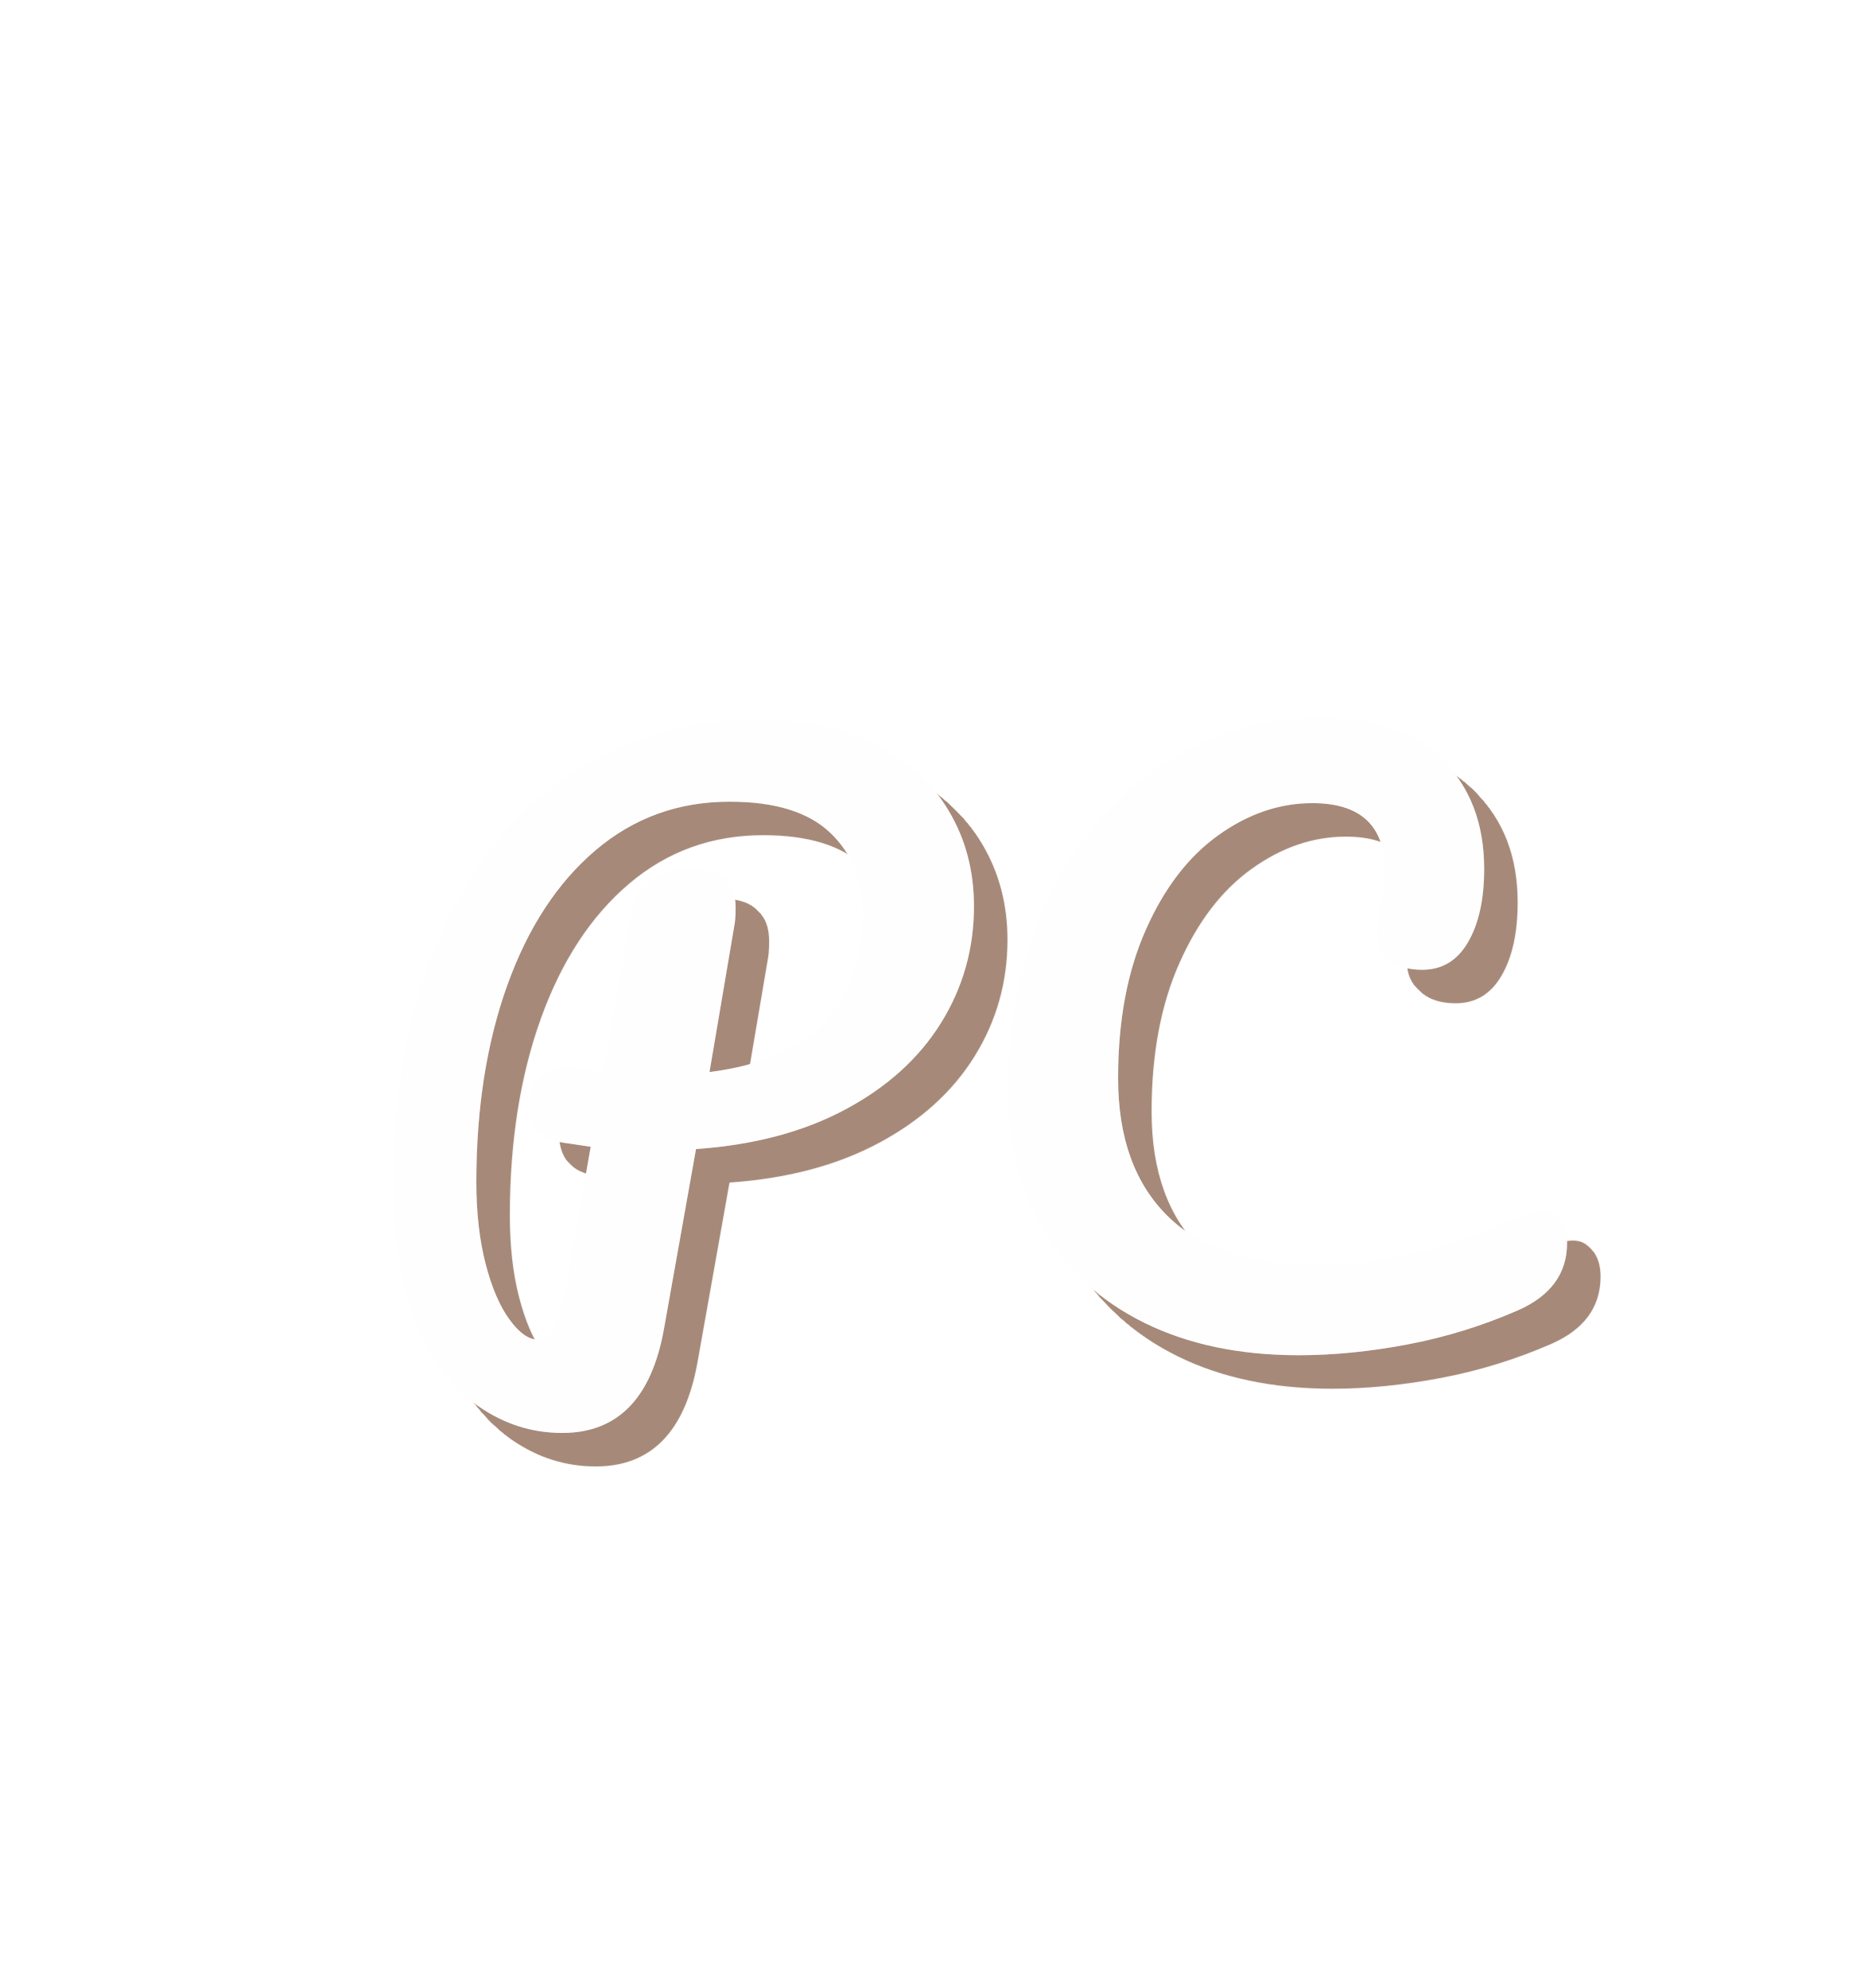
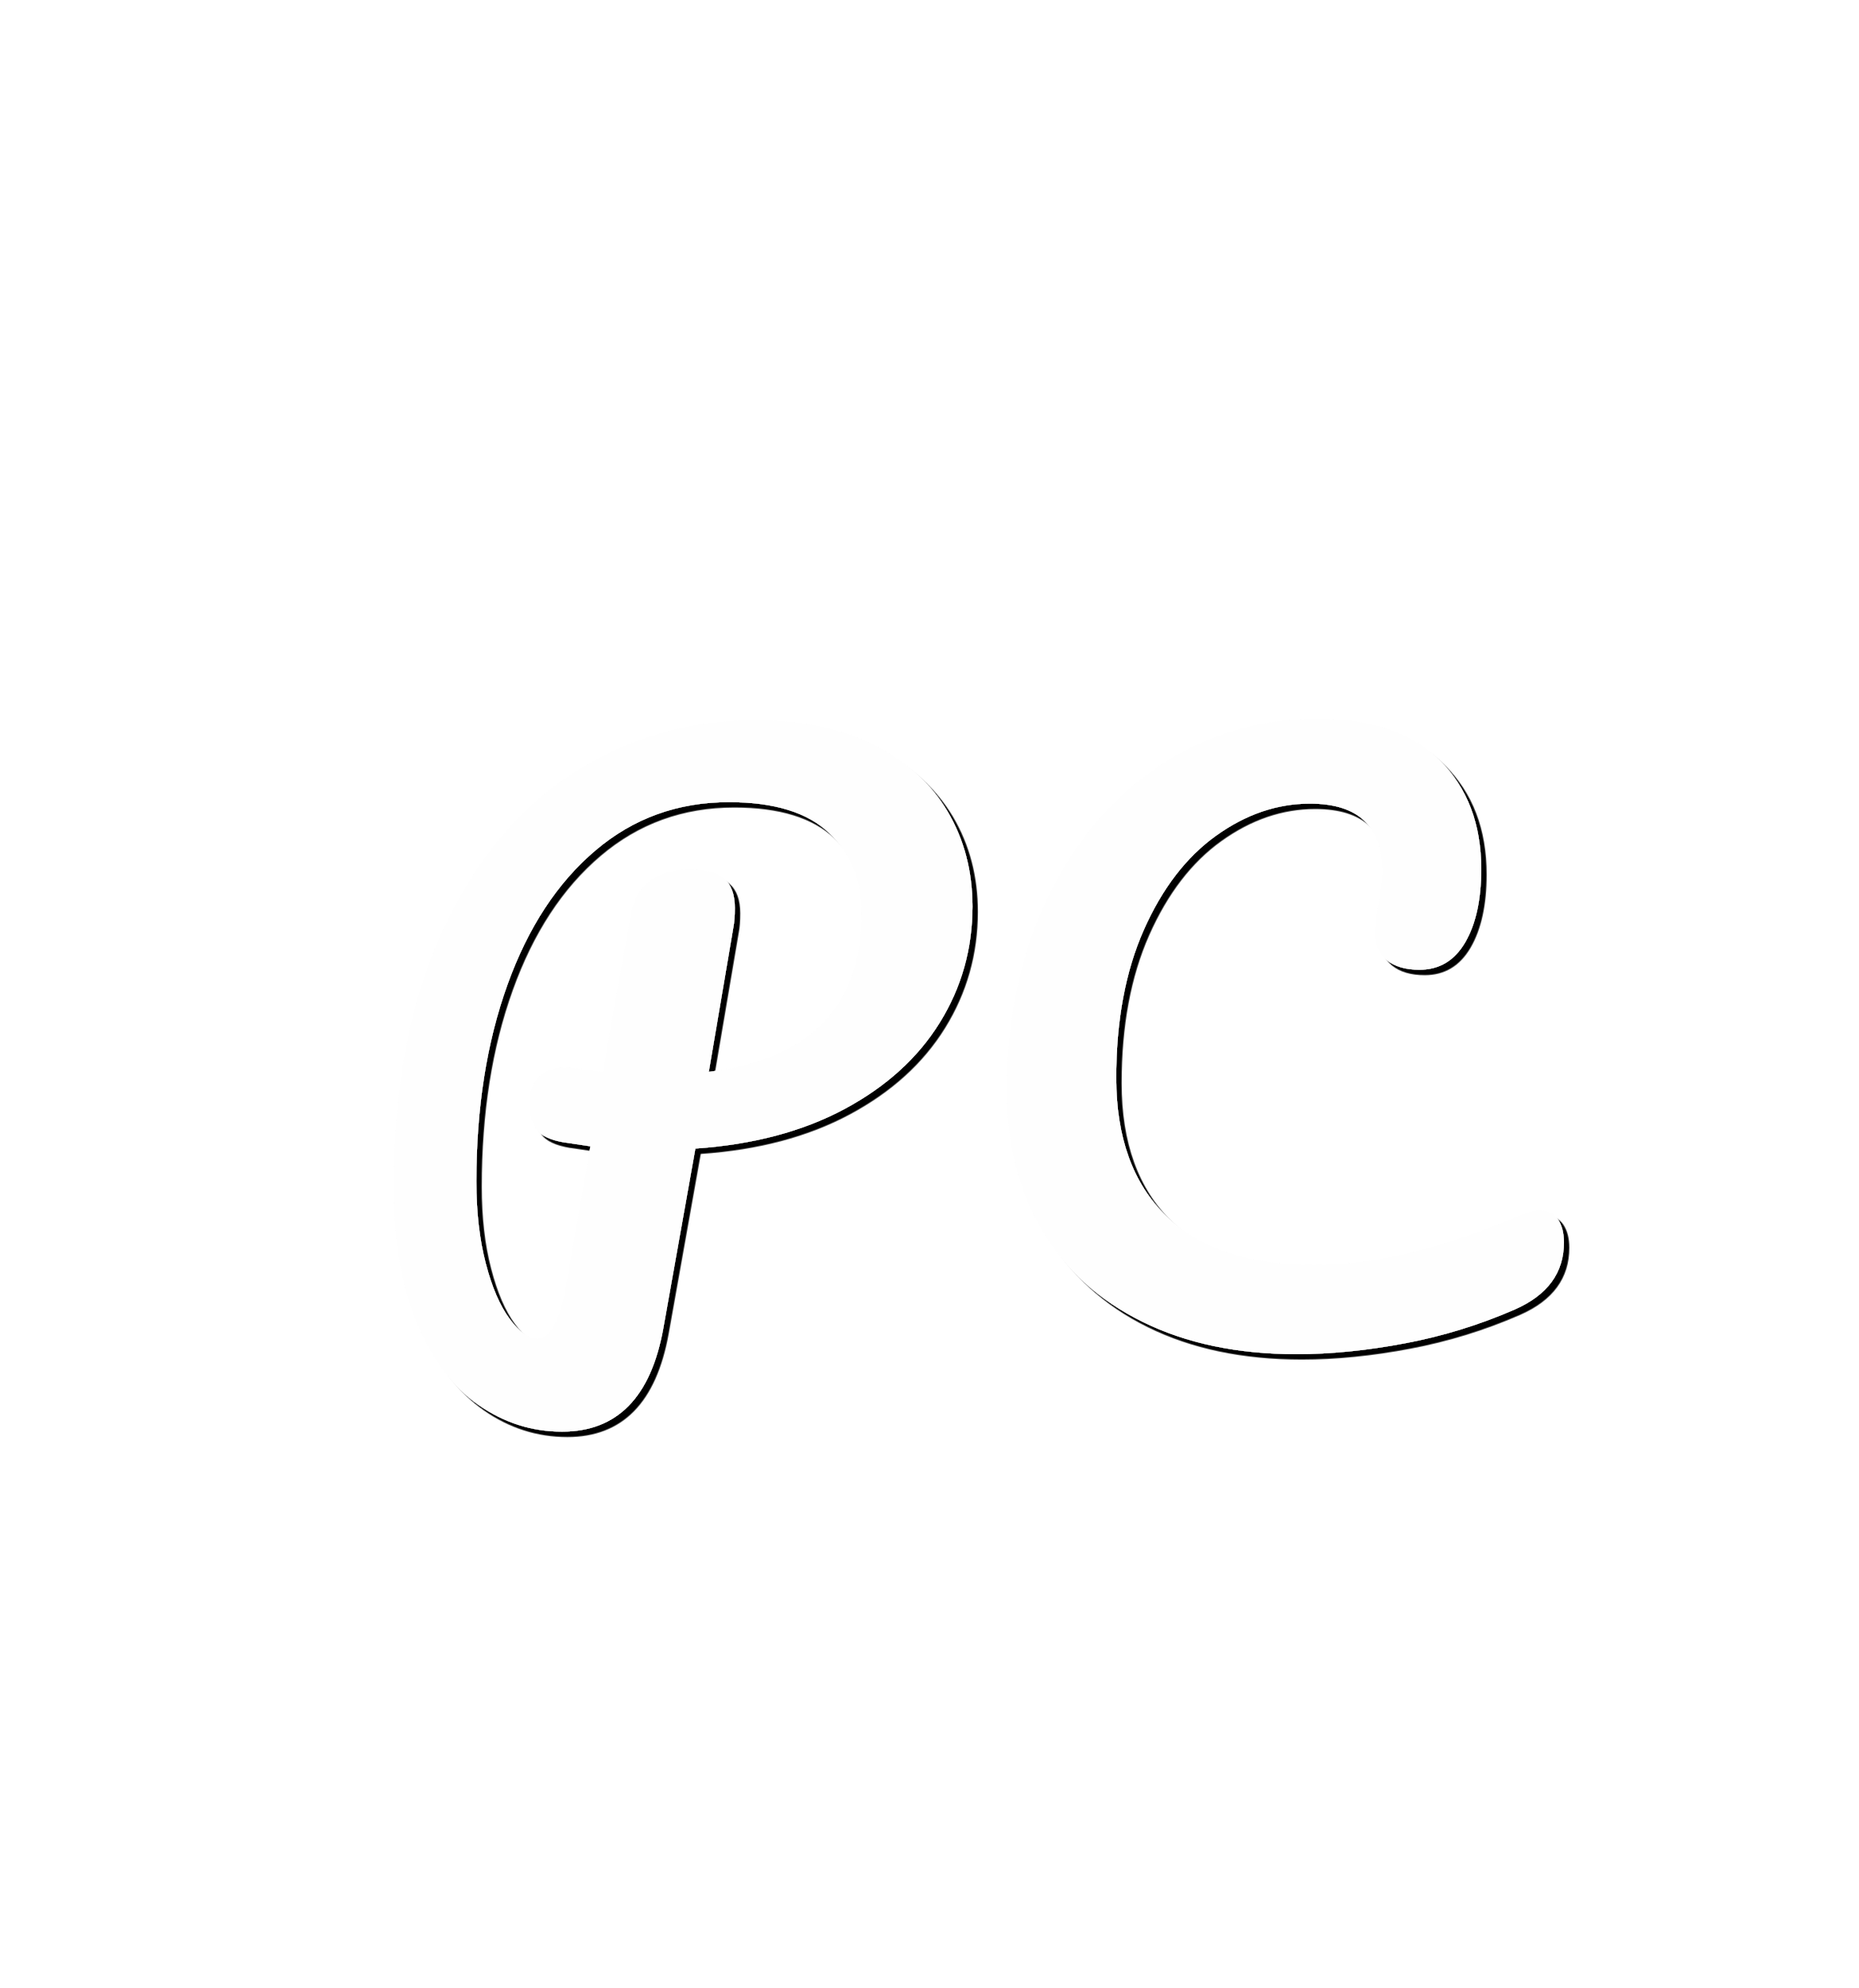
- <svg xmlns="http://www.w3.org/2000/svg" width="179.226px" height="191.6px" viewBox="160.387 -20.8 179.226 191.6" style="background: rgb(0, 0, 0);" preserveAspectRatio="xMidYMid">
+ <svg xmlns="http://www.w3.org/2000/svg" width="174.633px" height="186.8px" viewBox="162.684 -18.4 174.633 186.8" style="background: rgb(0, 0, 0);" preserveAspectRatio="xMidYMid">
  <defs>
    <filter id="editing-extrusion" x="-100%" y="-100%" width="300%" height="300%">
-       <feFlood result="color1" flood-color="#a68978" />
-       <feConvolveMatrix order="6,6" divisor="1" kernelMatrix="1 0 0 0 0 0 0 1 0 0 0 0 0 0 1 0 0 0 0 0 0 1 0 0 0 0 0 0 1 0 0 0 0 0 0 1" in="SourceAlpha" result="extrude" />
+       <feFlood result="color1" flood-color="#000000" />
+       <feConvolveMatrix order="1,1" divisor="1" kernelMatrix="1" in="SourceAlpha" result="extrude" />
      <feComposite in="color1" in2="extrude" result="comp-extrude" operator="in" />
-       <feOffset dx="3" dy="3" in="comp-extrude" result="offset-extrude" />
+       <feOffset dx="0.5" dy="0.5" in="comp-extrude" result="offset-extrude" />
      <feMerge>
        <feMergeNode in="offset-extrude" />
        <feMergeNode in="SourceGraphic" />
      </feMerge>
    </filter>
  </defs>
  <g filter="url(#editing-extrusion)">
-     <g transform="translate(194.9951, 109.455)">
-       <path d="M59.26-42.91L59.26-42.91Q59.26-36.79 56.09-31.68L56.09-31.68L56.09-31.68Q52.92-26.57 46.87-23.33L46.87-23.33L46.87-23.33Q40.82-20.09 32.47-19.51L32.47-19.51L29.38-2.16L29.38-2.16Q27.58 7.85 19.58 7.85L19.58 7.85L19.58 7.85Q15.19 7.85 11.48 5.26L11.48 5.26L11.48 5.26Q7.78 2.66 5.54-2.66L5.54-2.66L5.54-2.66Q3.31-7.99 3.31-15.77L3.31-15.77L3.31-15.77Q3.31-30.38 8.03-40.57L8.03-40.57L8.03-40.57Q12.74-50.76 20.70-55.84L20.70-55.84L20.70-55.84Q28.66-60.91 38.23-60.91L38.23-60.91L38.23-60.91Q45.00-60.91 49.72-58.54L49.72-58.54L49.72-58.54Q54.43-56.16 56.84-52.09L56.84-52.09L56.84-52.09Q59.26-48.02 59.26-42.91L59.26-42.91ZM33.77-26.93L33.77-26.93Q48.53-28.80 48.53-42.26L48.53-42.26L48.53-42.26Q48.53-47.02 45.40-50.00L45.40-50.00L45.40-50.00Q42.26-52.99 35.71-52.99L35.71-52.99L35.71-52.99Q28.30-52.99 22.79-48.31L22.79-48.31L22.79-48.31Q17.28-43.63 14.29-35.32L14.29-35.32L14.29-35.32Q11.30-27.00 11.30-16.34L11.30-16.34L11.30-16.34Q11.30-11.88 12.20-8.42L12.20-8.42L12.20-8.42Q13.10-4.97 14.51-3.06L14.51-3.06L14.51-3.06Q15.91-1.15 17.21-1.15L17.21-1.15L17.21-1.15Q19.01-1.15 19.94-6.12L19.94-6.12L22.32-19.73L22.32-19.73Q19.51-20.16 19.87-20.09L19.87-20.09L19.87-20.09Q17.71-20.45 17.06-21.42L17.06-21.42L17.06-21.42Q16.42-22.39 16.42-23.90L16.42-23.90L16.42-23.90Q16.42-25.49 17.32-26.42L17.32-26.42L17.32-26.42Q18.22-27.36 19.80-27.36L19.80-27.36L19.80-27.36Q20.52-27.36 20.88-27.29L20.88-27.29L20.88-27.29Q22.61-27.00 23.54-26.93L23.54-26.93L23.54-26.93Q24.48-32.54 26.21-41.98L26.21-41.98L26.21-41.98Q26.64-44.42 28.19-45.47L28.19-45.47L28.19-45.47Q29.74-46.51 31.82-46.51L31.82-46.51L31.82-46.51Q34.20-46.51 35.24-45.61L35.24-45.61L35.24-45.61Q36.29-44.71 36.29-42.77L36.29-42.77L36.29-42.77Q36.29-41.62 36.14-40.90L36.14-40.90L33.77-26.93ZM90.58 0.36L90.58 0.36Q82.01 0.36 75.67-2.77L75.67-2.77L75.67-2.77Q69.34-5.90 65.95-11.66L65.95-11.66L65.95-11.66Q62.57-17.42 62.57-25.06L62.57-25.06L62.57-25.06Q62.57-35.64 66.56-43.85L66.56-43.85L66.56-43.85Q70.56-52.06 77.40-56.56L77.40-56.56L77.40-56.56Q84.24-61.06 92.59-61.06L92.59-61.06L92.59-61.06Q100.37-61.06 104.40-57.06L104.40-57.06L104.40-57.06Q108.43-53.06 108.43-46.51L108.43-46.51L108.43-46.51Q108.43-42.12 106.88-39.46L106.88-39.46L106.88-39.46Q105.34-36.79 102.46-36.79L102.46-36.79L102.46-36.79Q100.44-36.79 99.29-37.73L99.29-37.73L99.29-37.73Q98.14-38.66 98.14-40.46L98.14-40.46L98.14-40.46Q98.14-41.11 98.42-42.84L98.42-42.84L98.42-42.84Q98.86-45.00 98.86-46.30L98.86-46.30L98.86-46.30Q98.86-52.85 91.87-52.85L91.87-52.85L91.87-52.85Q87.12-52.85 82.80-49.75L82.80-49.75L82.80-49.75Q78.48-46.66 75.82-40.64L75.82-40.64L75.82-40.64Q73.15-34.63 73.15-26.35L73.15-26.35L73.15-26.35Q73.15-17.71 77.98-13.00L77.98-13.00L77.98-13.00Q82.80-8.28 92.23-8.28L92.23-8.28L92.23-8.28Q96.91-8.28 101.70-9.47L101.70-9.47L101.70-9.47Q106.49-10.66 112.32-13.10L112.32-13.10L112.32-13.10Q113.40-13.54 114.12-13.54L114.12-13.54L114.12-13.54Q115.27-13.54 115.85-12.67L115.85-12.67L115.85-12.67Q116.42-11.81 116.42-10.44L116.42-10.44L116.42-10.44Q116.42-6.05 111.67-3.96L111.67-3.96L111.67-3.96Q106.56-1.73 101.05-0.68L101.05-0.68L101.05-0.68Q95.54 0.36 90.58 0.36L90.58 0.36Z" fill="#fefefe" />
+     <g transform="translate(196.4624, 108.495)">
+       <path d="M57.61-41.72L57.61-41.72Q57.61-35.77 54.53-30.80L54.53-30.80L54.53-30.80Q51.45-25.83 45.57-22.68L45.57-22.68L45.57-22.68Q39.69-19.53 31.57-18.97L31.57-18.97L28.56-2.10L28.56-2.10Q26.81 7.63 19.04 7.63L19.04 7.63L19.04 7.63Q14.77 7.63 11.17 5.11L11.17 5.11L11.17 5.11Q7.56 2.59 5.39-2.59L5.39-2.59L5.39-2.59Q3.22-7.77 3.22-15.33L3.22-15.33L3.22-15.33Q3.22-29.54 7.81-39.45L7.81-39.45L7.81-39.45Q12.39-49.35 20.13-54.29L20.13-54.29L20.13-54.29Q27.86-59.22 37.17-59.22L37.17-59.22L37.17-59.22Q43.75-59.22 48.34-56.91L48.34-56.91L48.34-56.91Q52.92-54.60 55.27-50.65L55.27-50.65L55.27-50.65Q57.61-46.69 57.61-41.72L57.61-41.72ZM32.83-26.18L32.83-26.18Q47.18-28.00 47.18-41.09L47.18-41.09L47.18-41.09Q47.18-45.71 44.14-48.62L44.14-48.62L44.14-48.62Q41.09-51.52 34.72-51.52L34.72-51.52L34.72-51.52Q27.51-51.52 22.16-46.97L22.16-46.97L22.16-46.97Q16.80-42.42 13.90-34.34L13.90-34.34L13.90-34.34Q10.99-26.25 10.99-15.89L10.99-15.89L10.99-15.89Q10.99-11.55 11.87-8.19L11.87-8.19L11.87-8.19Q12.74-4.83 14.11-2.98L14.11-2.98L14.11-2.98Q15.47-1.12 16.73-1.12L16.73-1.12L16.73-1.12Q18.48-1.12 19.39-5.95L19.39-5.95L21.70-19.18L21.70-19.18Q18.97-19.60 19.32-19.53L19.32-19.53L19.32-19.53Q17.22-19.88 16.59-20.83L16.59-20.83L16.59-20.83Q15.96-21.77 15.96-23.24L15.96-23.24L15.96-23.24Q15.96-24.78 16.84-25.69L16.84-25.69L16.84-25.69Q17.71-26.60 19.25-26.60L19.25-26.60L19.25-26.60Q19.95-26.60 20.30-26.53L20.30-26.53L20.30-26.53Q21.98-26.25 22.89-26.18L22.89-26.18L22.89-26.18Q23.80-31.64 25.48-40.81L25.48-40.81L25.48-40.81Q25.90-43.19 27.41-44.21L27.41-44.21L27.41-44.21Q28.91-45.22 30.94-45.22L30.94-45.22L30.94-45.22Q33.25-45.22 34.27-44.35L34.27-44.35L34.27-44.35Q35.28-43.47 35.28-41.58L35.28-41.58L35.28-41.58Q35.28-40.46 35.14-39.76L35.14-39.76L32.83-26.18ZM88.06 0.35L88.06 0.35Q79.73 0.35 73.57-2.70L73.57-2.70L73.57-2.70Q67.41-5.74 64.12-11.34L64.12-11.34L64.12-11.34Q60.83-16.94 60.83-24.36L60.83-24.36L60.83-24.36Q60.83-34.65 64.72-42.63L64.72-42.63L64.72-42.63Q68.60-50.61 75.25-54.99L75.25-54.99L75.25-54.99Q81.90-59.36 90.02-59.36L90.02-59.36L90.02-59.36Q97.58-59.36 101.50-55.48L101.50-55.48L101.50-55.48Q105.42-51.59 105.42-45.22L105.42-45.22L105.42-45.22Q105.42-40.95 103.92-38.36L103.92-38.36L103.92-38.36Q102.41-35.77 99.61-35.77L99.61-35.77L99.61-35.77Q97.65-35.77 96.53-36.68L96.53-36.68L96.53-36.68Q95.41-37.59 95.41-39.34L95.41-39.34L95.41-39.34Q95.41-39.97 95.69-41.65L95.69-41.65L95.69-41.65Q96.11-43.75 96.11-45.01L96.11-45.01L96.11-45.01Q96.11-51.38 89.32-51.38L89.32-51.38L89.32-51.38Q84.70-51.38 80.50-48.37L80.50-48.37L80.50-48.37Q76.30-45.36 73.71-39.52L73.71-39.52L73.71-39.52Q71.12-33.67 71.12-25.62L71.12-25.62L71.12-25.62Q71.12-17.22 75.81-12.64L75.81-12.64L75.81-12.64Q80.50-8.05 89.67-8.05L89.67-8.05L89.67-8.05Q94.22-8.05 98.88-9.21L98.88-9.21L98.88-9.21Q103.53-10.36 109.20-12.74L109.20-12.74L109.20-12.74Q110.25-13.16 110.95-13.16L110.95-13.16L110.95-13.16Q112.07-13.16 112.63-12.32L112.63-12.32L112.63-12.32Q113.19-11.48 113.19-10.15L113.19-10.15L113.19-10.15Q113.19-5.88 108.57-3.85L108.57-3.85L108.57-3.85Q103.60-1.68 98.25-0.67L98.25-0.67L98.25-0.67Q92.89 0.35 88.06 0.35L88.06 0.35Z" fill="#fefefe" />
    </g>
  </g>
  <style>text {
  font-size: 64px;
  font-family: Arial Black;
  dominant-baseline: central;
  text-anchor: middle;
}</style>
</svg>
